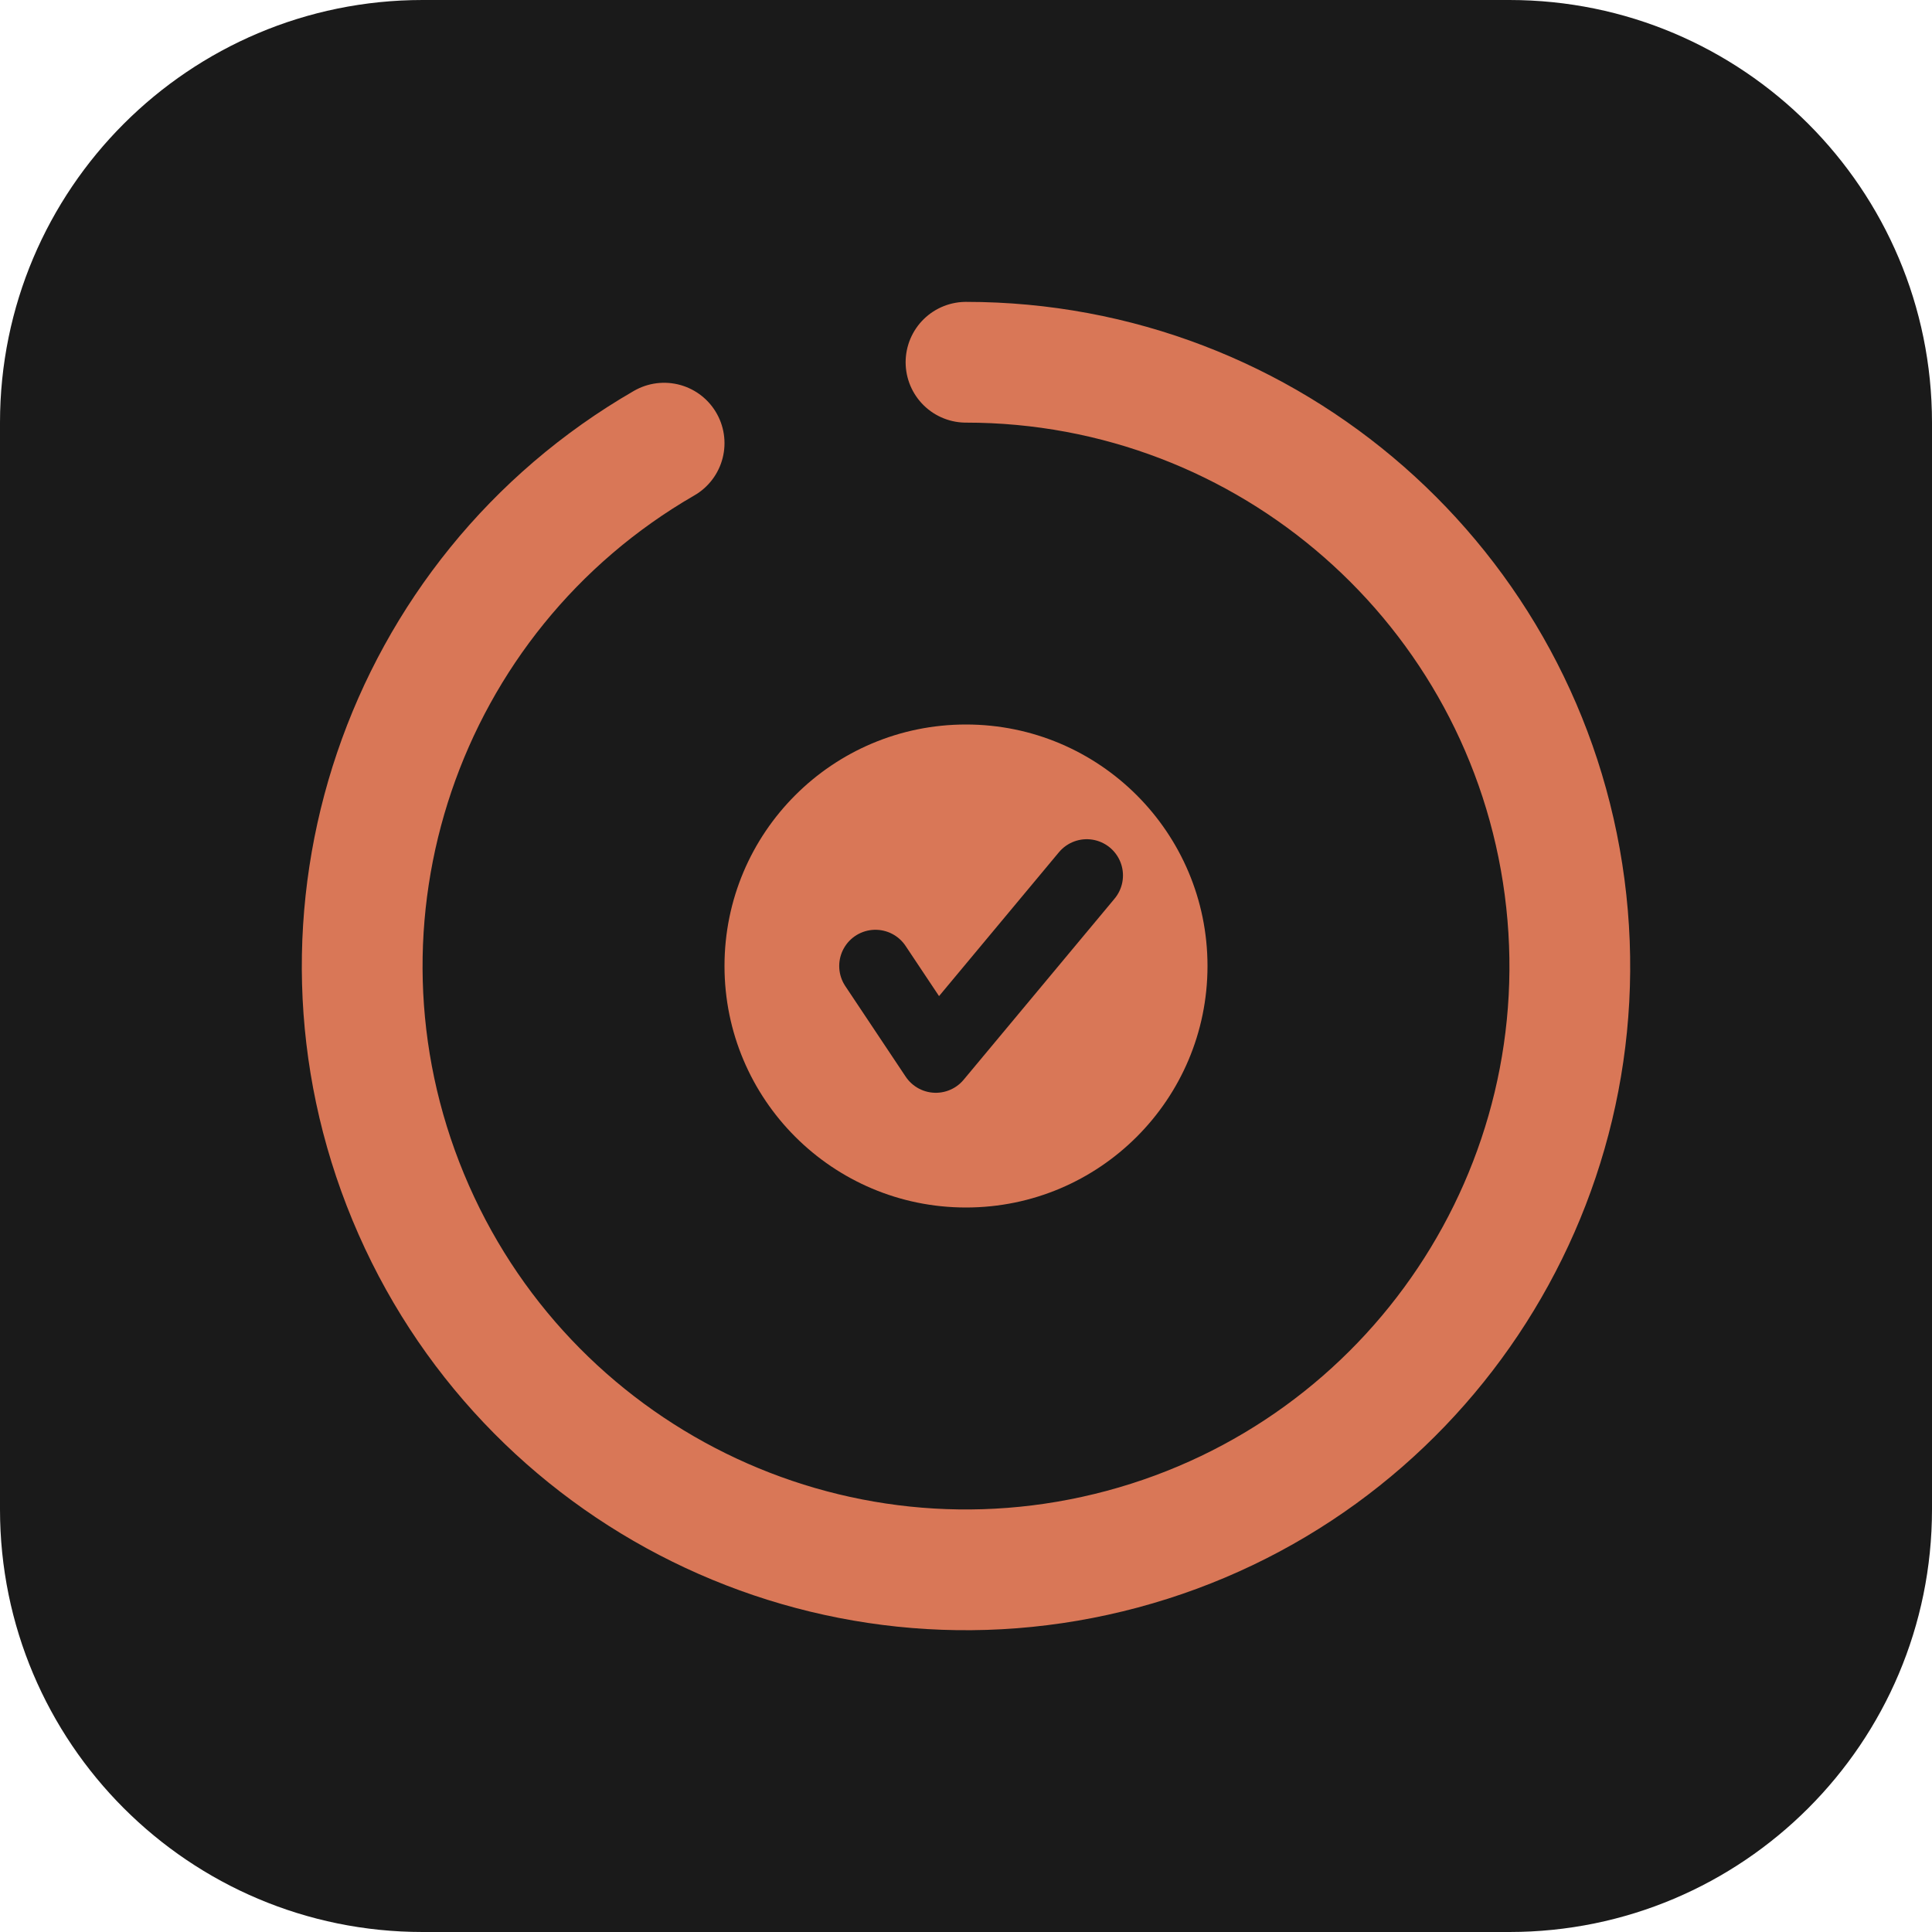
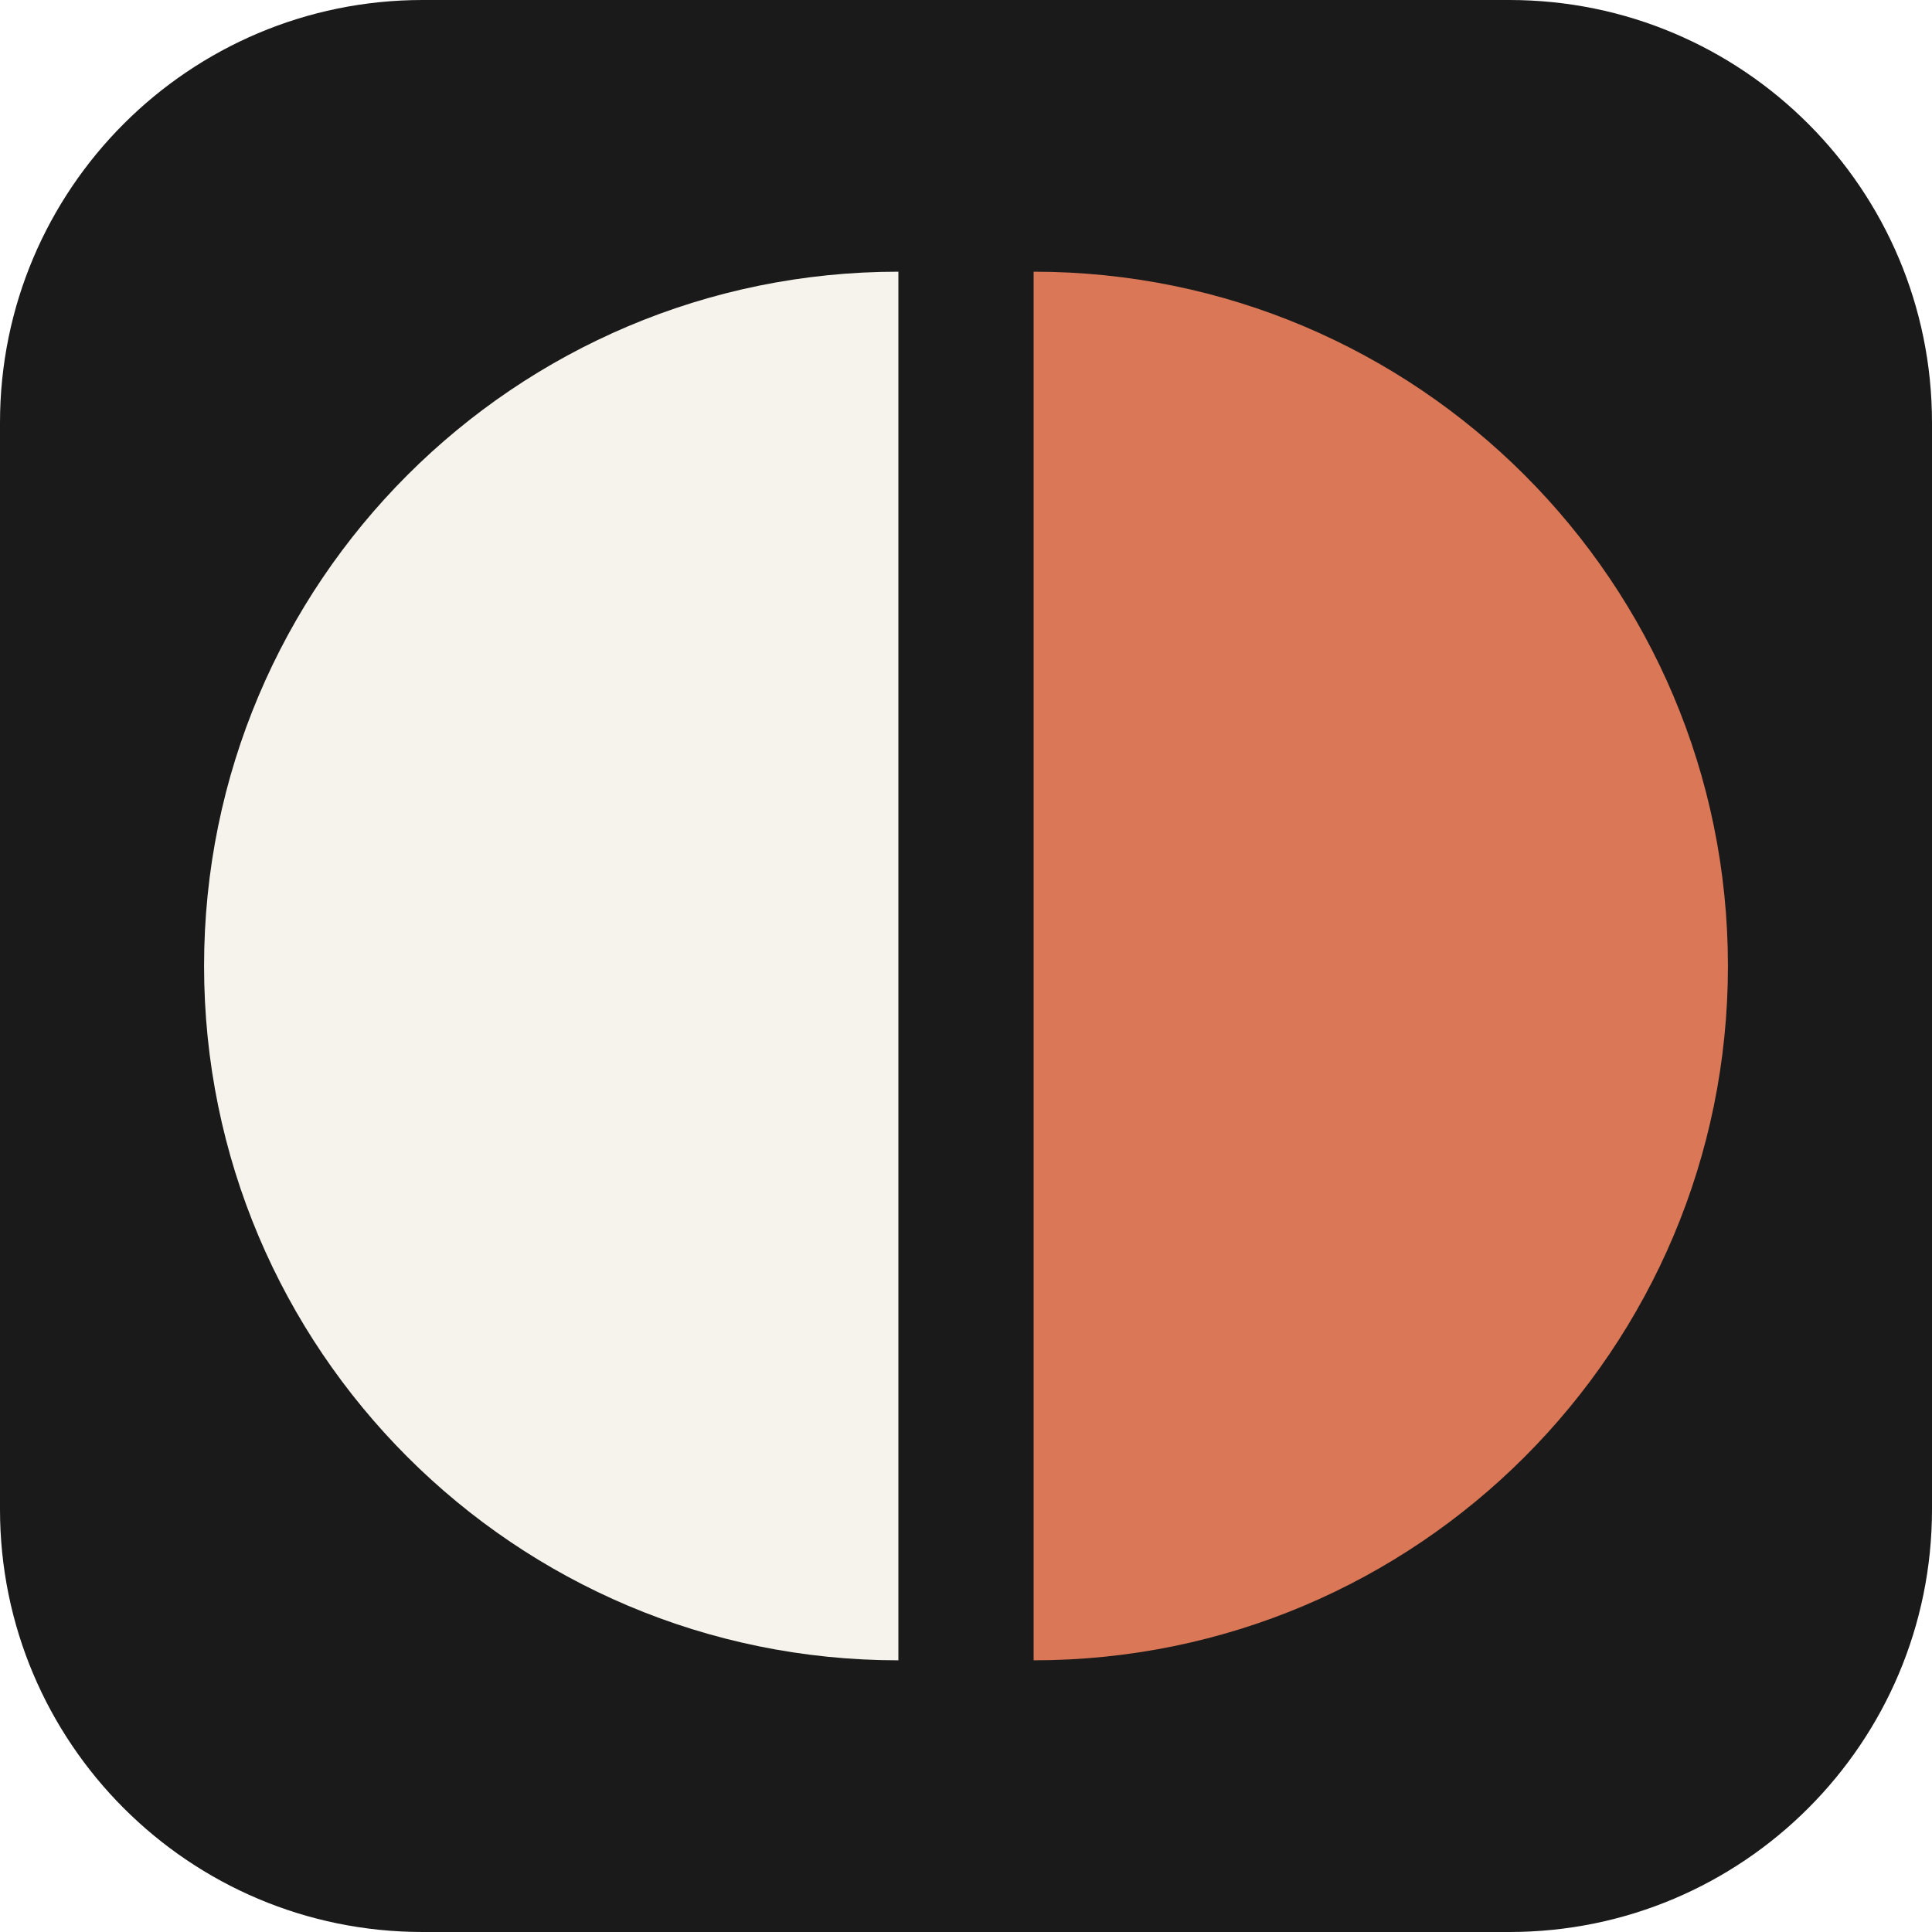
- <svg xmlns="http://www.w3.org/2000/svg" viewBox="0 0 32 32" width="32" height="32">
-   <rect width="32" height="32" rx="7" fill="#1a1a1a" />
-   <g transform="translate(16,16)">
-     <path d="M 0,-10 A 10,10 0 1,1 -5,-8.66" fill="none" stroke="#d97757" stroke-width="2" stroke-linecap="round" />
-     <circle cx="0" cy="0" r="4" fill="#d97757" />
-     <path d="M -1.5,0 L -0.5,1.5 L 2,-1.5" fill="none" stroke="#1a1a1a" stroke-width="1.2" stroke-linecap="round" stroke-linejoin="round" />
-   </g>
+ <svg xmlns="http://www.w3.org/2000/svg" width="32" height="32" viewBox="0 0 32 32">
+   <rect width="32" height="32" rx="7.0" fill="#1a1a1a" />
+   <path d="M16.0 4.5 A11.5 11.5 0 0 0 16.0 27.5 Z" transform="translate(-1.12 0)" fill="#f6f3ec" />
+   <path d="M16.0 4.5 A11.5 11.5 0 0 1 16.0 27.5 Z" transform="translate(1.12 0)" fill="#d97757" />
</svg>
